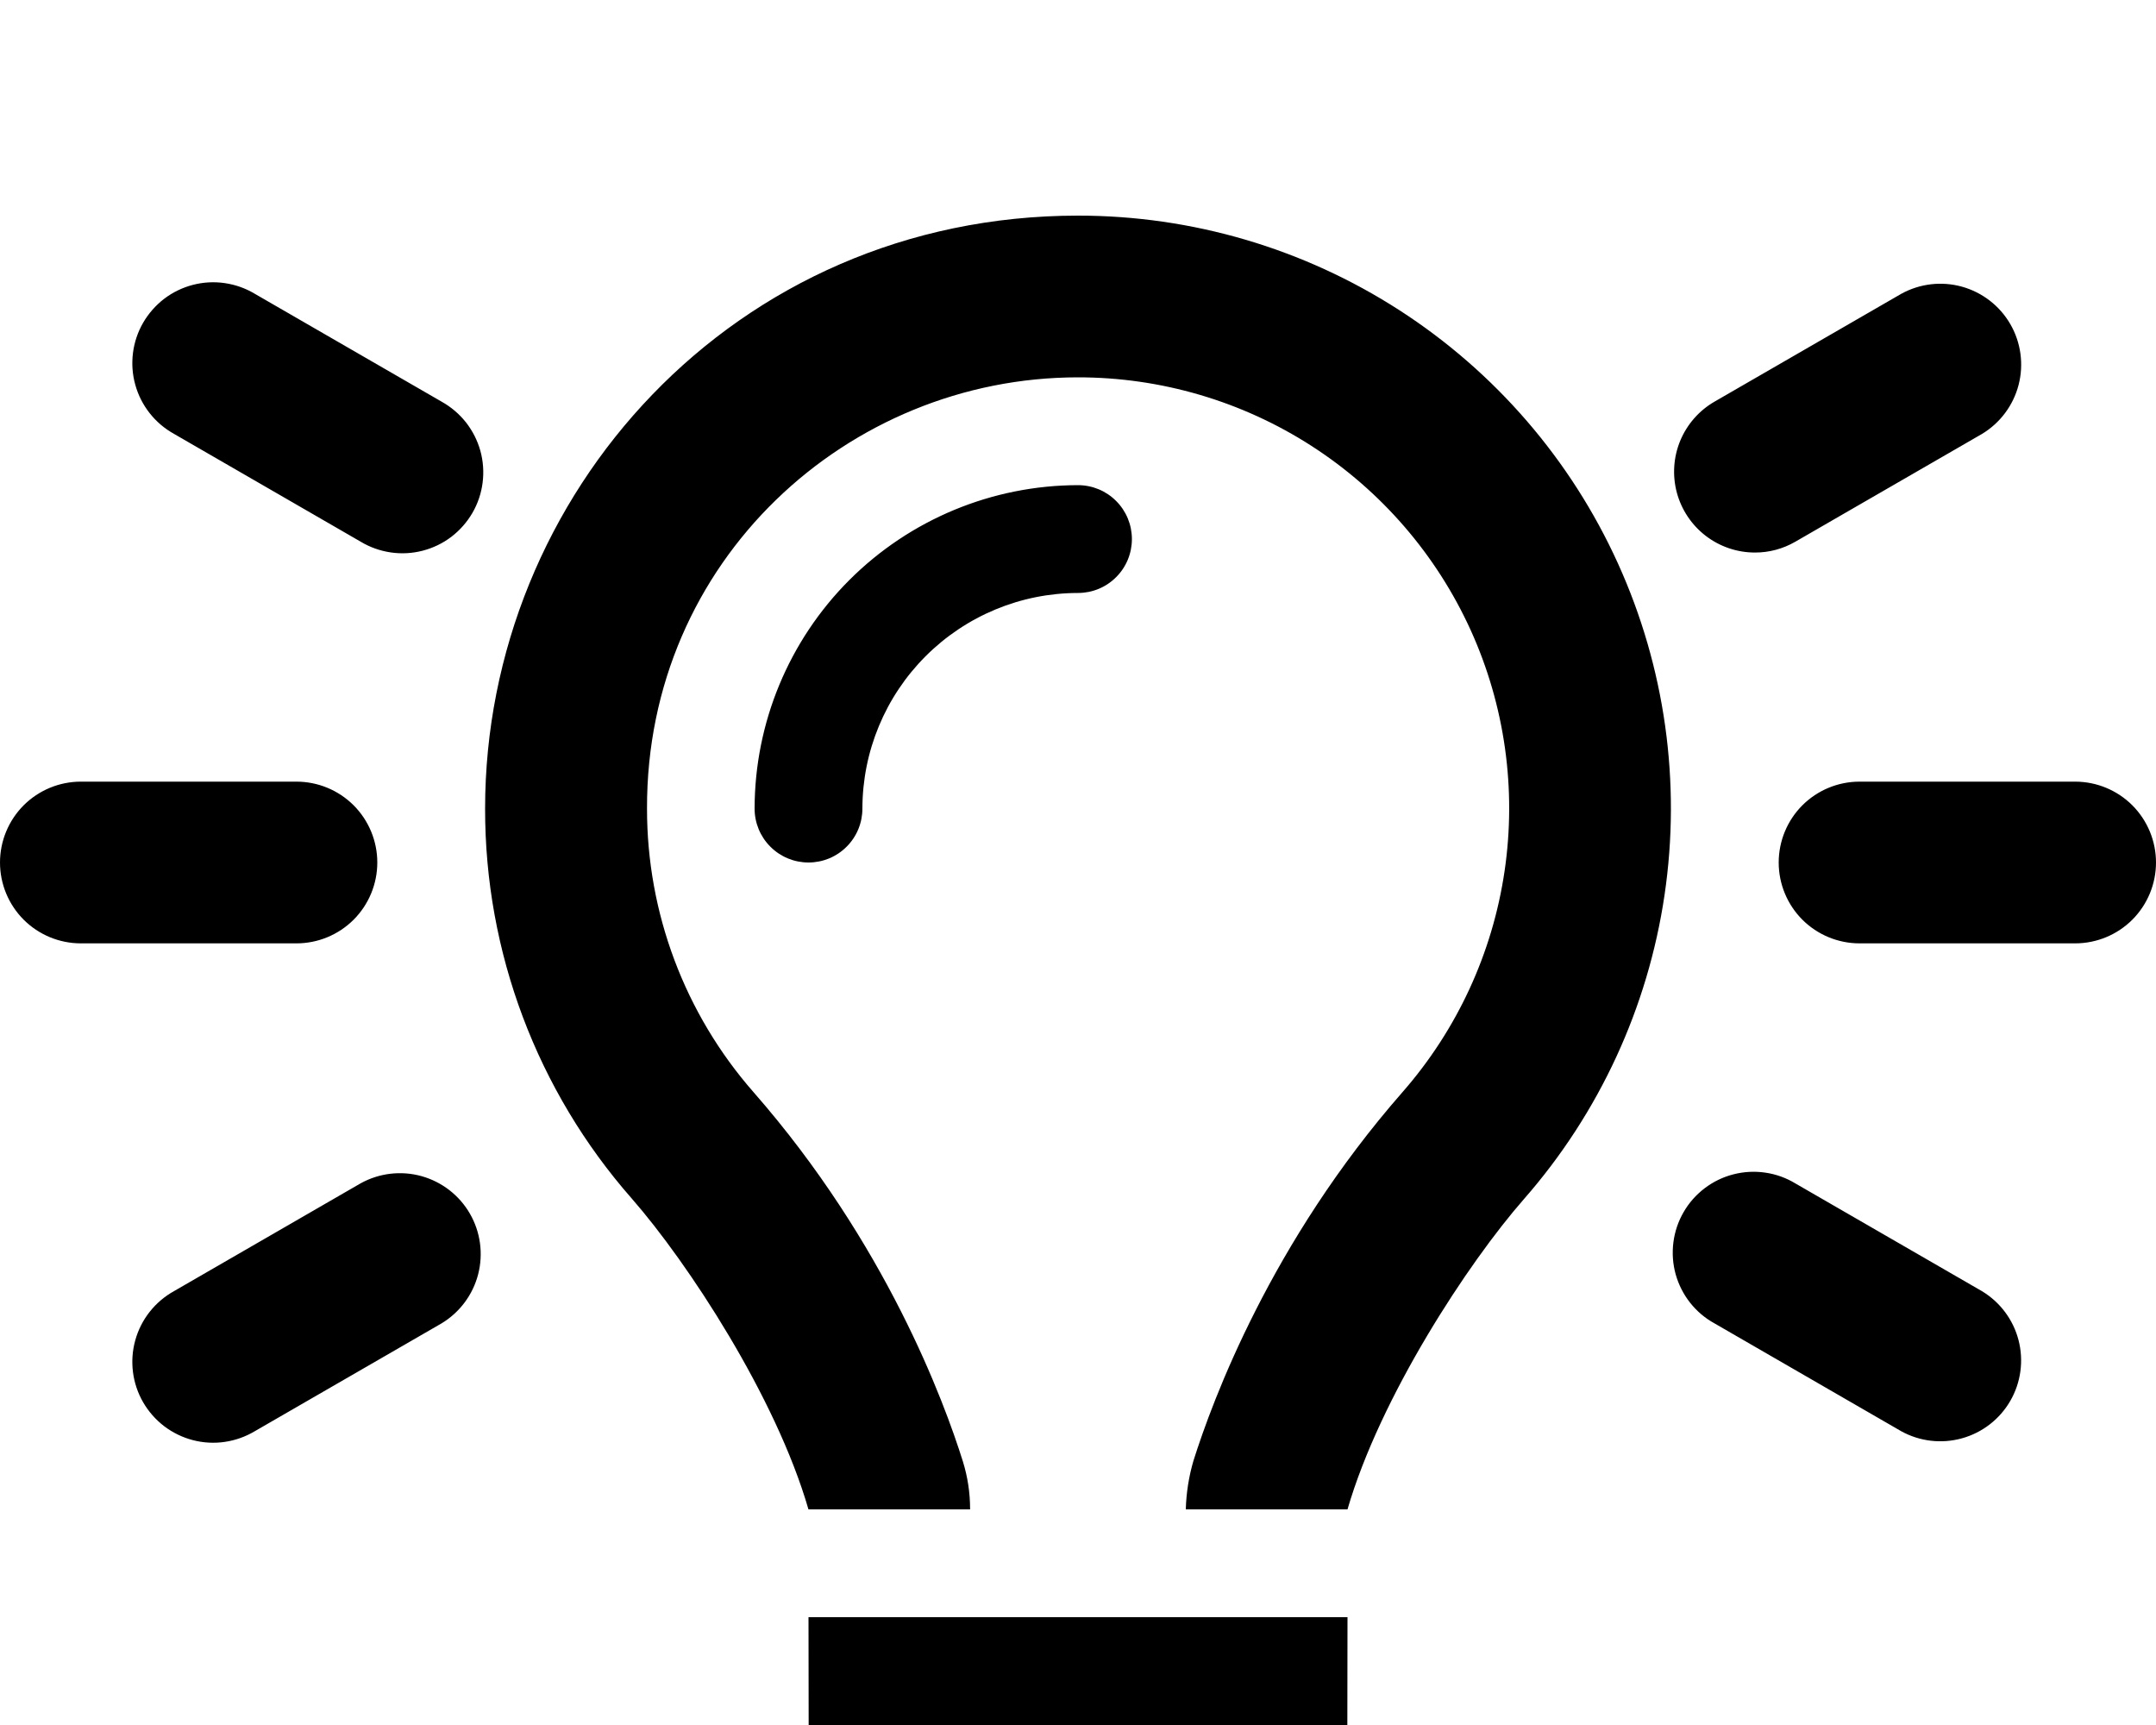
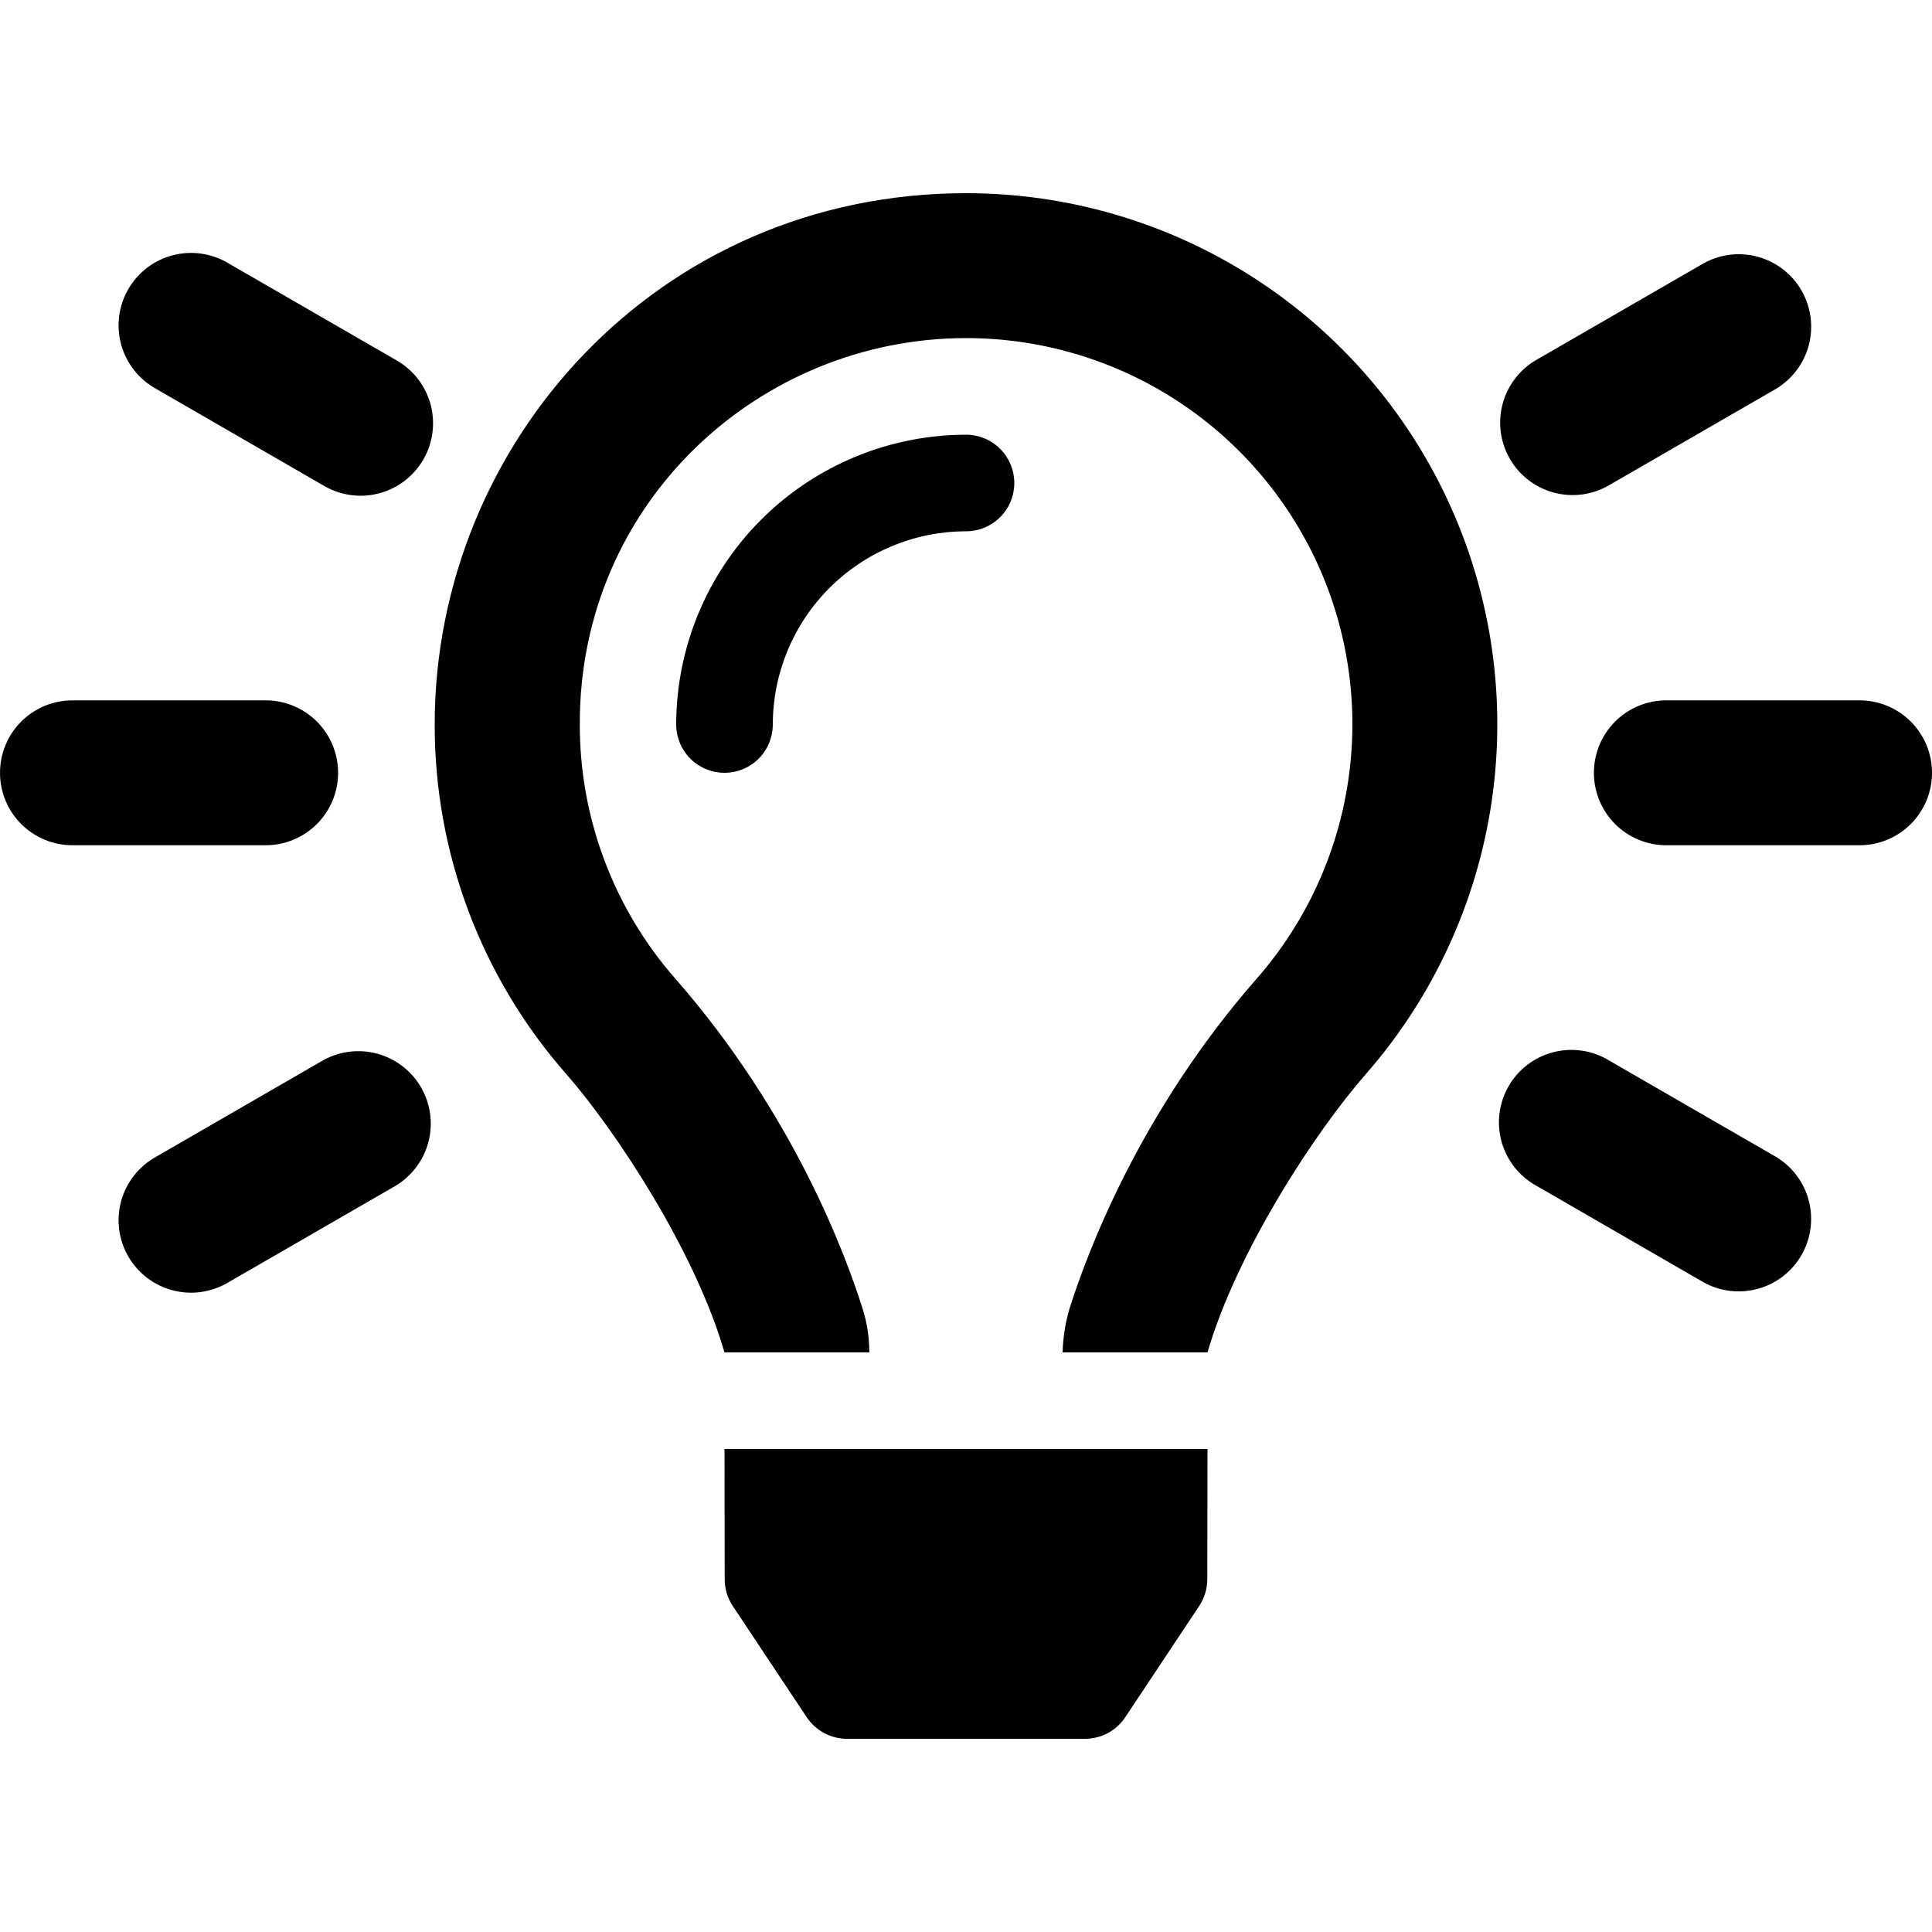
- <svg xmlns="http://www.w3.org/2000/svg" width="100%" height="100%">
+ <svg xmlns="http://www.w3.org/2000/svg" width="100%" height="100%" viewBox="0 0 40 40">
  <path d="M7 16C7 15.602 6.842 15.221 6.561 14.939C6.279 14.658 5.898 14.5 5.5 14.5H1.5C1.102 14.5 0.721 14.658 0.439 14.939C0.158 15.221 0 15.602 0 16C0 16.398 0.158 16.779 0.439 17.061C0.721 17.342 1.102 17.5 1.5 17.5H5.5C5.898 17.5 6.279 17.342 6.561 17.061C6.842 16.779 7 16.398 7 16V16ZM6.692 21.951L3.229 23.951C3.054 24.048 2.901 24.178 2.778 24.334C2.654 24.491 2.563 24.67 2.51 24.862C2.456 25.054 2.442 25.255 2.467 25.453C2.492 25.651 2.556 25.841 2.656 26.014C2.756 26.186 2.889 26.337 3.047 26.458C3.206 26.578 3.387 26.666 3.58 26.716C3.773 26.766 3.974 26.777 4.171 26.748C4.369 26.719 4.558 26.651 4.729 26.549L8.193 24.549C8.529 24.346 8.773 24.019 8.871 23.639C8.969 23.258 8.914 22.854 8.718 22.514C8.521 22.173 8.199 21.924 7.82 21.818C7.441 21.713 7.036 21.761 6.692 21.951V21.951ZM8.193 7.451L4.729 5.451C4.558 5.348 4.369 5.281 4.171 5.252C3.974 5.223 3.773 5.234 3.58 5.284C3.387 5.334 3.206 5.421 3.047 5.542C2.889 5.663 2.756 5.814 2.656 5.986C2.556 6.159 2.492 6.349 2.467 6.547C2.442 6.745 2.456 6.946 2.51 7.138C2.563 7.33 2.654 7.509 2.778 7.666C2.901 7.822 3.054 7.952 3.229 8.049L6.692 10.049C6.863 10.152 7.053 10.219 7.25 10.248C7.447 10.277 7.648 10.266 7.841 10.216C8.034 10.166 8.215 10.079 8.374 9.958C8.532 9.837 8.665 9.686 8.765 9.514C8.865 9.341 8.929 9.151 8.954 8.953C8.979 8.755 8.965 8.554 8.912 8.362C8.858 8.17 8.767 7.991 8.644 7.834C8.52 7.678 8.367 7.548 8.193 7.451V7.451ZM32.559 10.25C32.822 10.251 33.081 10.181 33.309 10.049L36.773 8.049C37.109 7.846 37.353 7.519 37.451 7.139C37.549 6.758 37.494 6.354 37.298 6.014C37.101 5.673 36.779 5.424 36.4 5.318C36.021 5.213 35.616 5.261 35.273 5.451L31.809 7.451C31.523 7.616 31.3 7.871 31.173 8.176C31.047 8.481 31.025 8.819 31.11 9.138C31.196 9.457 31.384 9.739 31.646 9.94C31.908 10.141 32.229 10.25 32.559 10.25ZM38.5 14.5H34.5C34.102 14.5 33.721 14.658 33.439 14.939C33.158 15.221 33 15.602 33 16C33 16.398 33.158 16.779 33.439 17.061C33.721 17.342 34.102 17.5 34.5 17.5H38.5C38.898 17.5 39.279 17.342 39.561 17.061C39.842 16.779 40 16.398 40 16C40 15.602 39.842 15.221 39.561 14.939C39.279 14.658 38.898 14.5 38.5 14.5ZM36.771 23.952L33.307 21.952C33.137 21.849 32.947 21.781 32.75 21.753C32.553 21.724 32.352 21.735 32.159 21.785C31.966 21.834 31.785 21.922 31.626 22.043C31.468 22.163 31.334 22.314 31.235 22.487C31.135 22.659 31.071 22.85 31.046 23.048C31.021 23.245 31.035 23.446 31.088 23.638C31.142 23.83 31.233 24.01 31.356 24.166C31.48 24.323 31.633 24.453 31.808 24.549L35.271 26.549C35.615 26.74 36.02 26.787 36.399 26.682C36.778 26.577 37.1 26.328 37.297 25.987C37.493 25.647 37.548 25.243 37.45 24.862C37.352 24.482 37.108 24.155 36.771 23.952ZM20 4C13.607 4 9 9.188 9 15C8.996 17.663 9.964 20.236 11.723 22.236C12.762 23.424 14.394 25.911 14.998 27.996V28H17.998V27.992C17.998 27.694 17.953 27.398 17.865 27.113C17.516 26 16.438 23.066 13.979 20.259C12.704 18.804 12.002 16.935 12.004 15C11.99 10.398 15.732 7 20 7C21.536 6.999 23.041 7.441 24.332 8.272C25.624 9.104 26.649 10.29 27.285 11.689C27.92 13.088 28.138 14.64 27.914 16.16C27.69 17.68 27.033 19.103 26.021 20.259C23.578 23.047 22.496 25.976 22.141 27.101C22.056 27.392 22.009 27.692 22 27.995V28H25C25.606 25.914 27.236 23.426 28.276 22.241C29.668 20.651 30.573 18.694 30.882 16.603C31.191 14.512 30.891 12.377 30.018 10.453C29.145 8.528 27.735 6.896 25.959 5.752C24.182 4.607 22.113 3.999 20 4V4ZM20 9C18.409 9.002 16.884 9.635 15.759 10.759C14.634 11.884 14.002 13.409 14 15C14 15.265 14.105 15.52 14.293 15.707C14.48 15.895 14.735 16 15 16C15.265 16 15.52 15.895 15.707 15.707C15.895 15.52 16 15.265 16 15C16.001 13.94 16.423 12.923 17.173 12.173C17.923 11.423 18.939 11.001 20 11C20.265 11 20.52 10.895 20.707 10.707C20.895 10.52 21 10.265 21 10C21 9.735 20.895 9.48 20.707 9.293C20.52 9.105 20.265 9 20 9ZM15.004 32.699C15.004 32.896 15.063 33.088 15.172 33.252L16.703 35.554C16.794 35.691 16.918 35.803 17.063 35.881C17.208 35.959 17.37 36 17.535 36H22.463C22.628 36 22.791 35.959 22.936 35.882C23.082 35.804 23.206 35.691 23.297 35.554L24.828 33.25C24.937 33.086 24.995 32.894 24.996 32.697L25 30H15L15.004 32.699Z" fill="currentColor" />
</svg>
